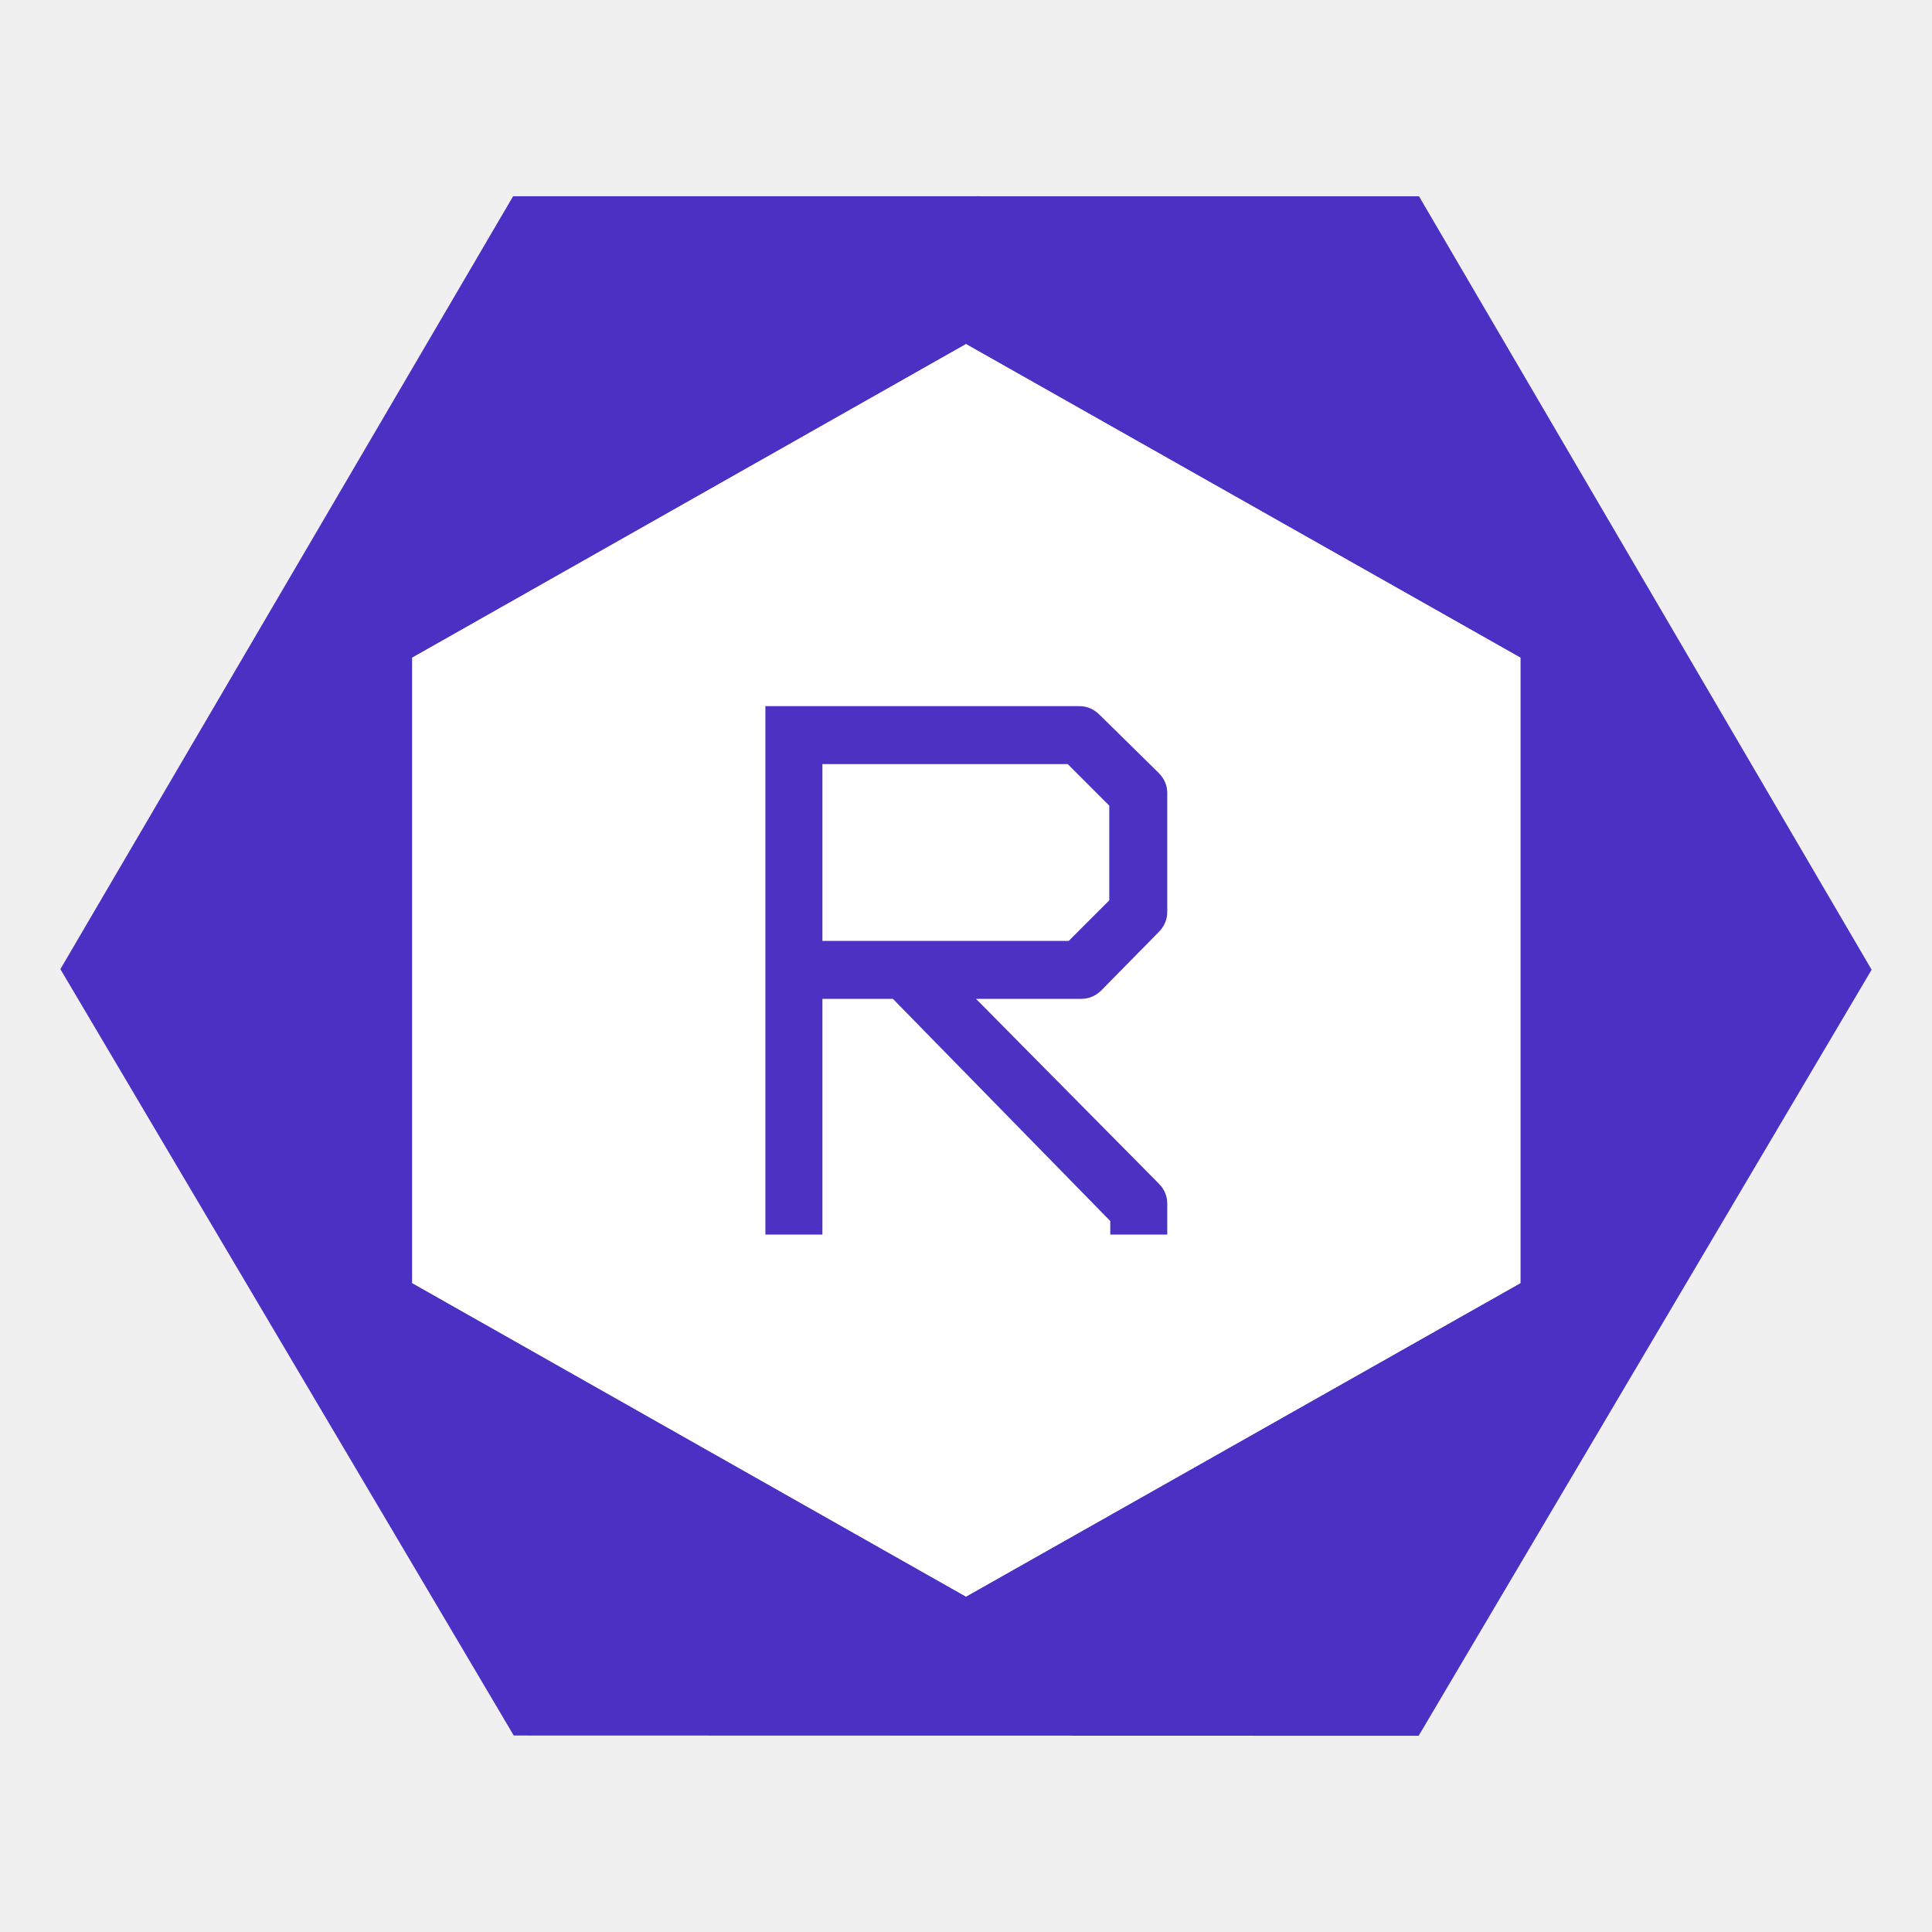
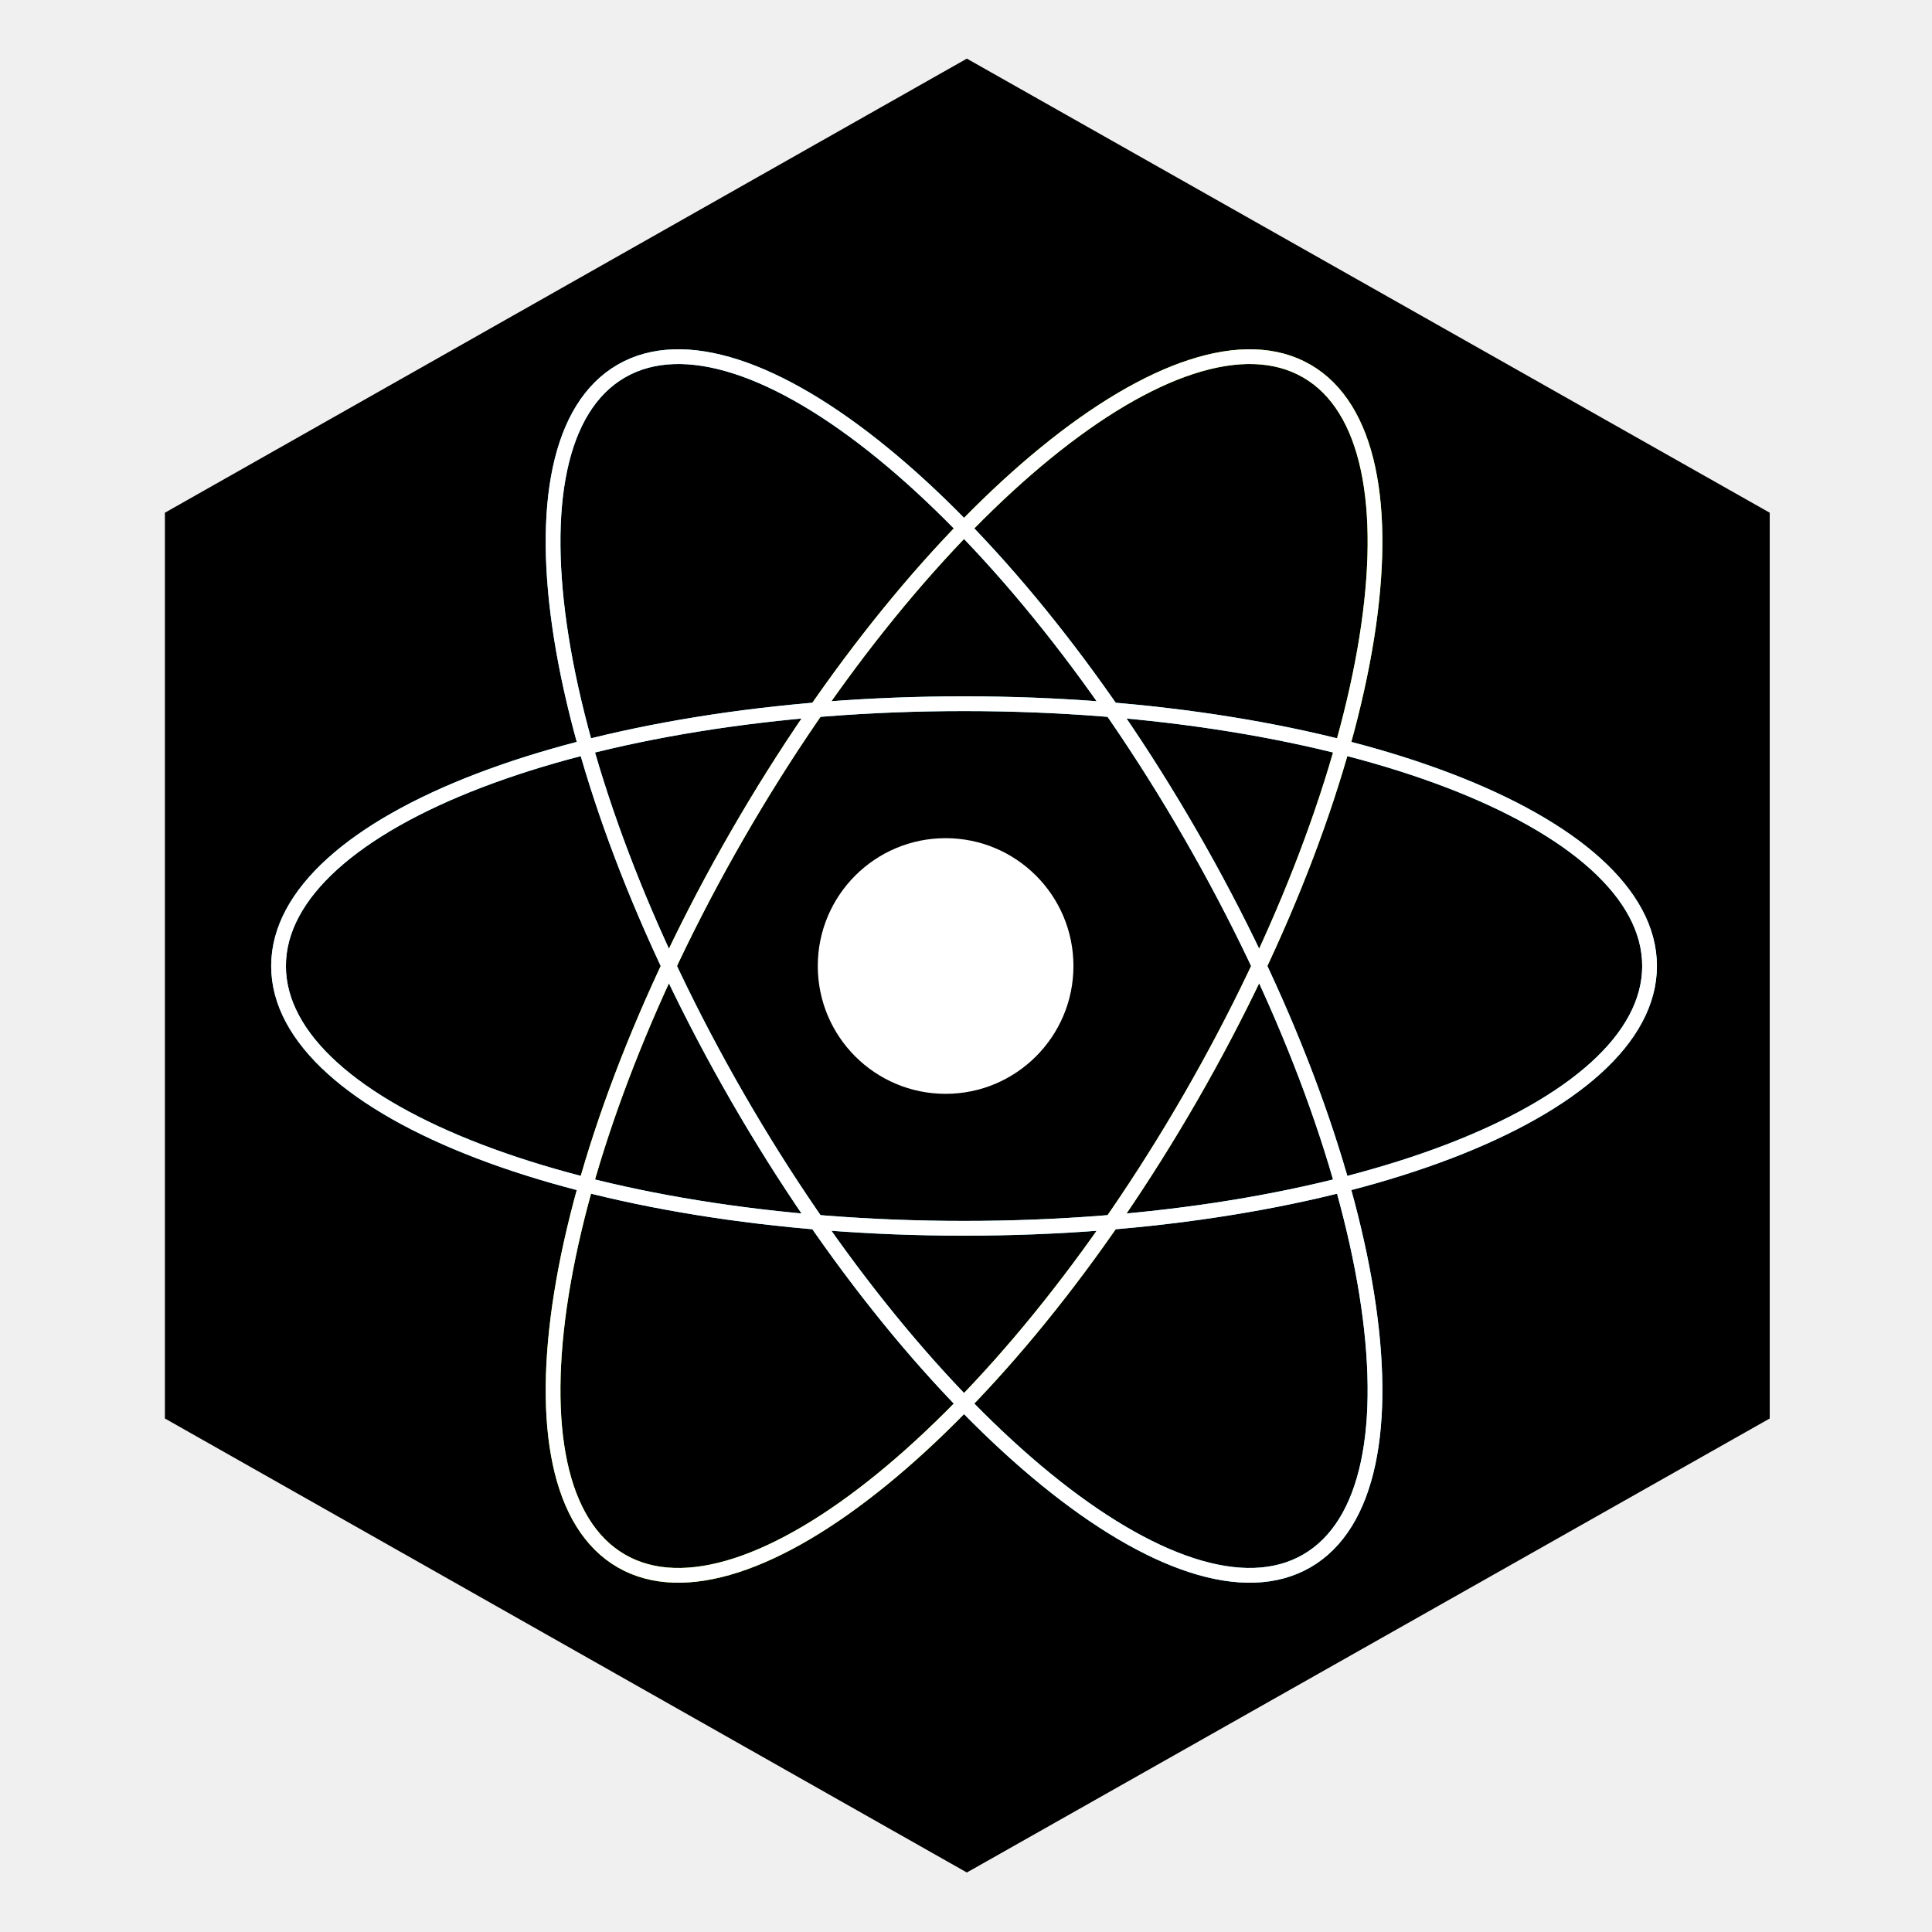
<svg xmlns="http://www.w3.org/2000/svg" x="0pt" y="0pt" width="128pt" height="128pt" viewBox="0 0 128 128">
  <g id="Layer 1">
-     <path id="Path 0" style="fill:#4b31c3;fill-opacity:1;fill-rule:nonzero;opacity:1;stroke:none;" d="M93.989,115 C93.989,115,34.038,114.983,34.038,114.983 C34.038,114.983,4,64.208,4,64.208 C4,64.208,33.996,13,33.996,13 C33.996,13,94.013,13.006,94.013,13.006 C94.013,13.006,124,64.247,124,64.247 C124,64.247,93.989,115,93.989,115 z M100.729,85.008 C100.729,85.008,100.729,43.572,100.729,43.572 C100.729,43.572,64,22.798,64,22.798 C64,22.798,27.314,43.572,27.314,43.572 C27.314,43.572,27.314,85.008,27.314,85.008 C27.314,85.008,64,105.777,64,105.777 C64,105.777,100.729,85.008,100.729,85.008 z" />
-     <path id="Path 1" style="fill:#ffffff;fill-opacity:1;fill-rule:nonzero;opacity:1;stroke:none;" d="M100.729,85.008 C100.729,85.008,100.729,43.572,100.729,43.572 C100.729,43.572,64,22.798,64,22.798 C64,22.798,27.314,43.572,27.314,43.572 C27.314,43.572,27.314,85.008,27.314,85.008 C27.314,85.008,64,105.777,64,105.777 C64,105.777,100.729,85.008,100.729,85.008 z" />
-     <g id="Text">
-       <g id="Text">
-         <path style="fill:#4b32c3;fill-opacity:1;fill-rule:nonzero;opacity:1;stroke:none;" d="M64.662,66.176 C64.662,66.176,76.757,78.4,76.757,78.4 C77.141,78.784,77.334,79.232,77.334,79.744 C77.334,79.744,77.334,81.792,77.334,81.792 C77.334,81.792,73.558,81.792,73.558,81.792 C73.558,81.792,73.558,80.896,73.558,80.896 C73.558,80.896,59.157,66.176,59.157,66.176 C59.157,66.176,54.486,66.176,54.486,66.176 C54.486,66.176,54.486,81.792,54.486,81.792 C54.486,81.792,50.709,81.792,50.709,81.792 C50.709,81.792,50.709,46.784,50.709,46.784 C50.709,46.784,71.51,46.784,71.51,46.784 C72.022,46.784,72.469,46.976,72.853,47.36 C72.853,47.36,76.757,51.2,76.757,51.2 C77.141,51.584,77.334,52.032,77.334,52.544 C77.334,52.544,77.334,60.416,77.334,60.416 C77.334,60.928,77.141,61.376,76.757,61.76 C76.757,61.76,72.981,65.6,72.981,65.6 C72.597,65.984,72.15,66.176,71.638,66.176 C71.638,66.176,64.662,66.176,64.662,66.176 z M54.486,62.336 C54.486,62.336,70.805,62.336,70.805,62.336 C70.805,62.336,73.493,59.648,73.493,59.648 C73.493,59.648,73.493,53.376,73.493,53.376 C73.493,53.376,70.742,50.624,70.742,50.624 C70.742,50.624,54.486,50.624,54.486,50.624 C54.486,50.624,54.486,62.336,54.486,62.336 z" />
-       </g>
+     <path id="Path 1" style="fill:#000000;fill-opacity:1;fill-rule:nonzero;opacity:1;stroke:none;" d="M117.249,93.978 C117.249,93.978,117.249,33.969,117.249,33.969 C117.249,33.969,64.056,3.884,64.056,3.884 C64.056,3.884,10.925,33.969,10.925,33.969 C10.925,33.969,10.925,93.978,10.925,93.978 C10.925,93.978,64.056,124.058,64.056,124.058 C64.056,124.058,117.249,93.978,117.249,93.978 z" />
+     <path id="Path 368" style="fill:#ffffff;fill-opacity:1;fill-rule:nonzero;opacity:1;stroke:none;" d="M71.118,64 C71.118,68.677,67.326,72.469,62.649,72.469 C57.971,72.469,54.18,68.677,54.18,64 C54.18,59.322,57.971,55.531,62.649,55.531 C67.326,55.531,71.118,59.322,71.118,64" />
+     <g id="Group">
+       <path id="Path 369" style="fill:none;opacity:1;stroke:#60dafb;stroke-linecap:butt;stroke-linejoin:miter;stroke-miterlimit:4;stroke-opacity:1;stroke-width:0.977;" d="M109.288,64 C109.288,73.597,88.954,81.378,63.871,81.378 C38.788,81.378,18.454,73.597,18.454,64 C18.454,54.403,38.788,46.622,63.871,46.622 C88.954,46.622,109.288,54.403,109.288,64" />
+       <path id="Path 370" style="fill:none;opacity:1;stroke:#60dafb;stroke-linecap:butt;stroke-linejoin:miter;stroke-miterlimit:4;stroke-opacity:1;stroke-width:0.977;" d="M86.579,103.416 C78.285,108.215,61.394,94.458,48.853,72.689 C36.311,50.92,32.868,29.383,41.162,24.584 C49.456,19.785,66.347,33.542,78.888,55.311 C91.43,77.08,94.873,98.617,86.579,103.416" />
+       <path id="Path 371" style="fill:none;opacity:1;stroke:#7bdb00;stroke-linecap:butt;stroke-linejoin:miter;stroke-miterlimit:4;stroke-opacity:1;stroke-width:0.977;" d="M41.162,103.416 C32.868,98.617,36.311,77.08,48.853,55.311 C61.394,33.542,78.285,19.785,86.579,24.584 C94.873,29.383,91.43,50.92,78.888,72.689 C66.347,94.458,49.456,108.215,41.162,103.416" />
+       <path id="Group" style="fill:none;opacity:1;stroke:#ffffff;stroke-linecap:butt;stroke-linejoin:miter;stroke-miterlimit:4;stroke-opacity:1;stroke-width:0.977;" d="M109.288,64 C109.288,73.597,88.954,81.378,63.871,81.378 C38.788,81.378,18.454,73.597,18.454,64 C18.454,54.403,38.788,46.622,63.871,46.622 C88.954,46.622,109.288,54.403,109.288,64 M86.579,103.416 C78.285,108.215,61.394,94.458,48.853,72.689 C36.311,50.92,32.868,29.383,41.162,24.584 C49.456,19.785,66.347,33.542,78.888,55.311 C91.43,77.08,94.873,98.617,86.579,103.416 M41.162,103.416 C32.868,98.617,36.311,77.08,48.853,55.311 C61.394,33.542,78.285,19.785,86.579,24.584 C94.873,29.383,91.43,50.92,78.888,72.689 C66.347,94.458,49.456,108.215,41.162,103.416" />
    </g>
  </g>
</svg>
